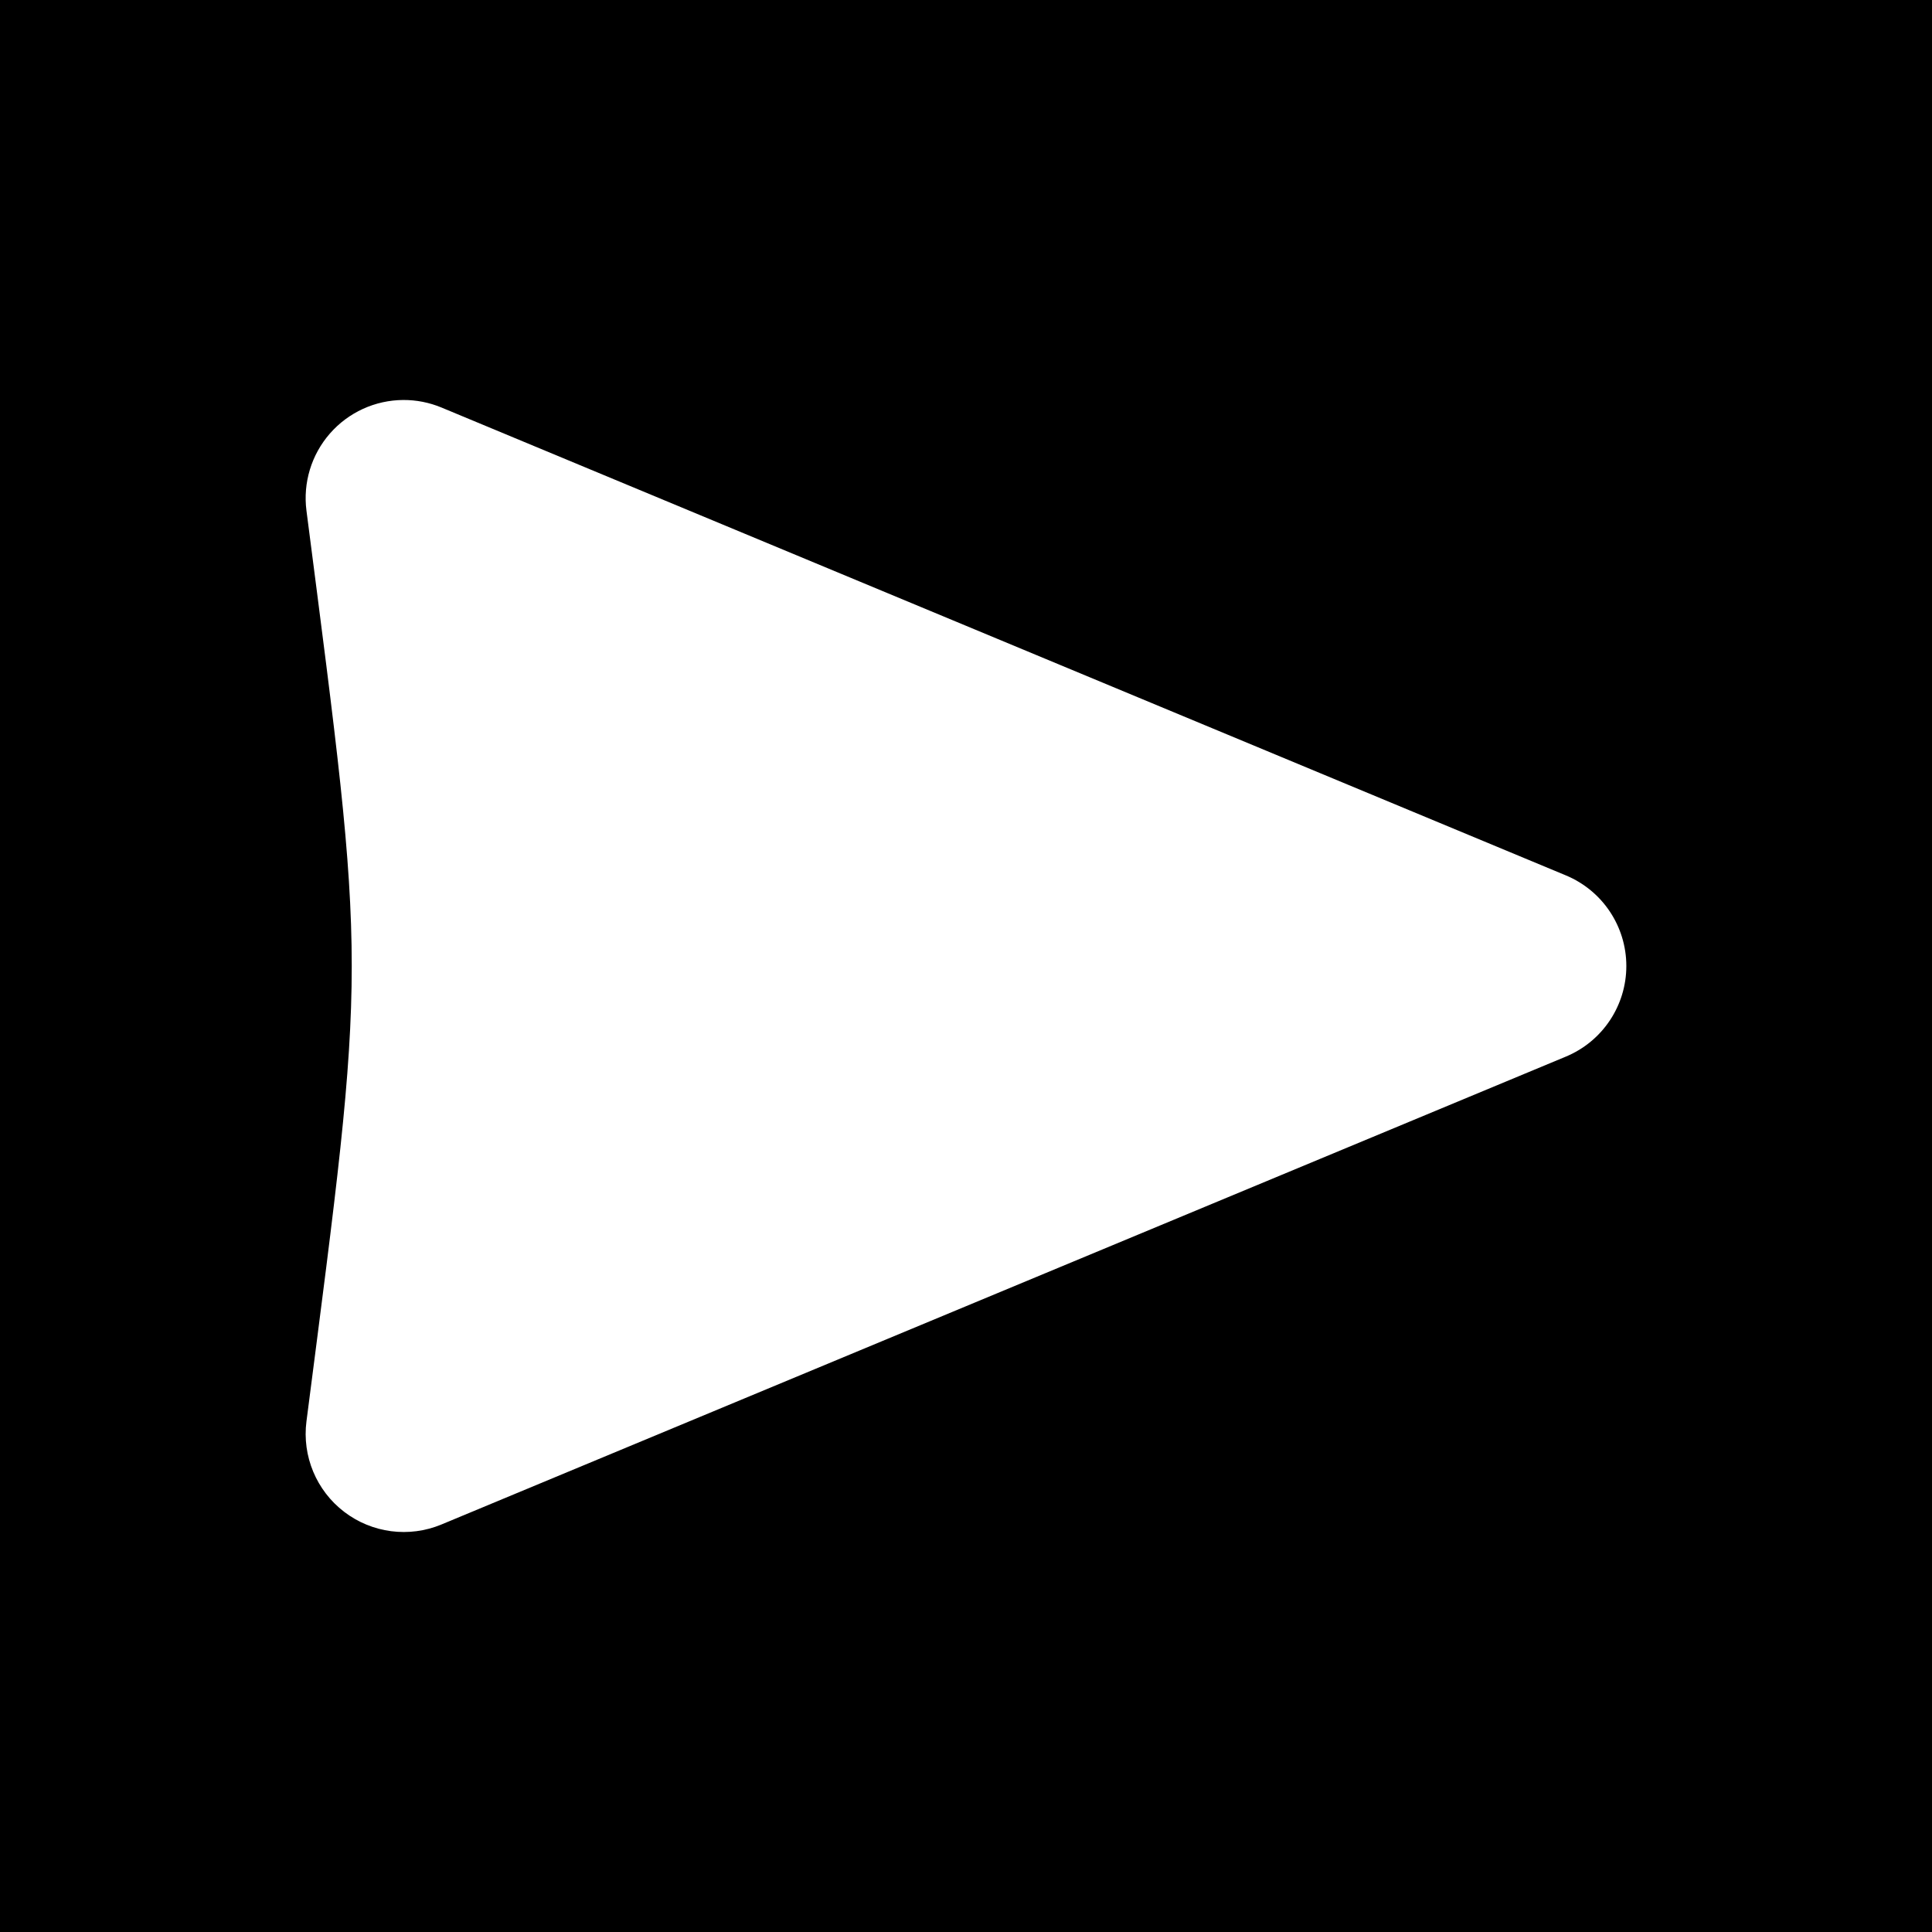
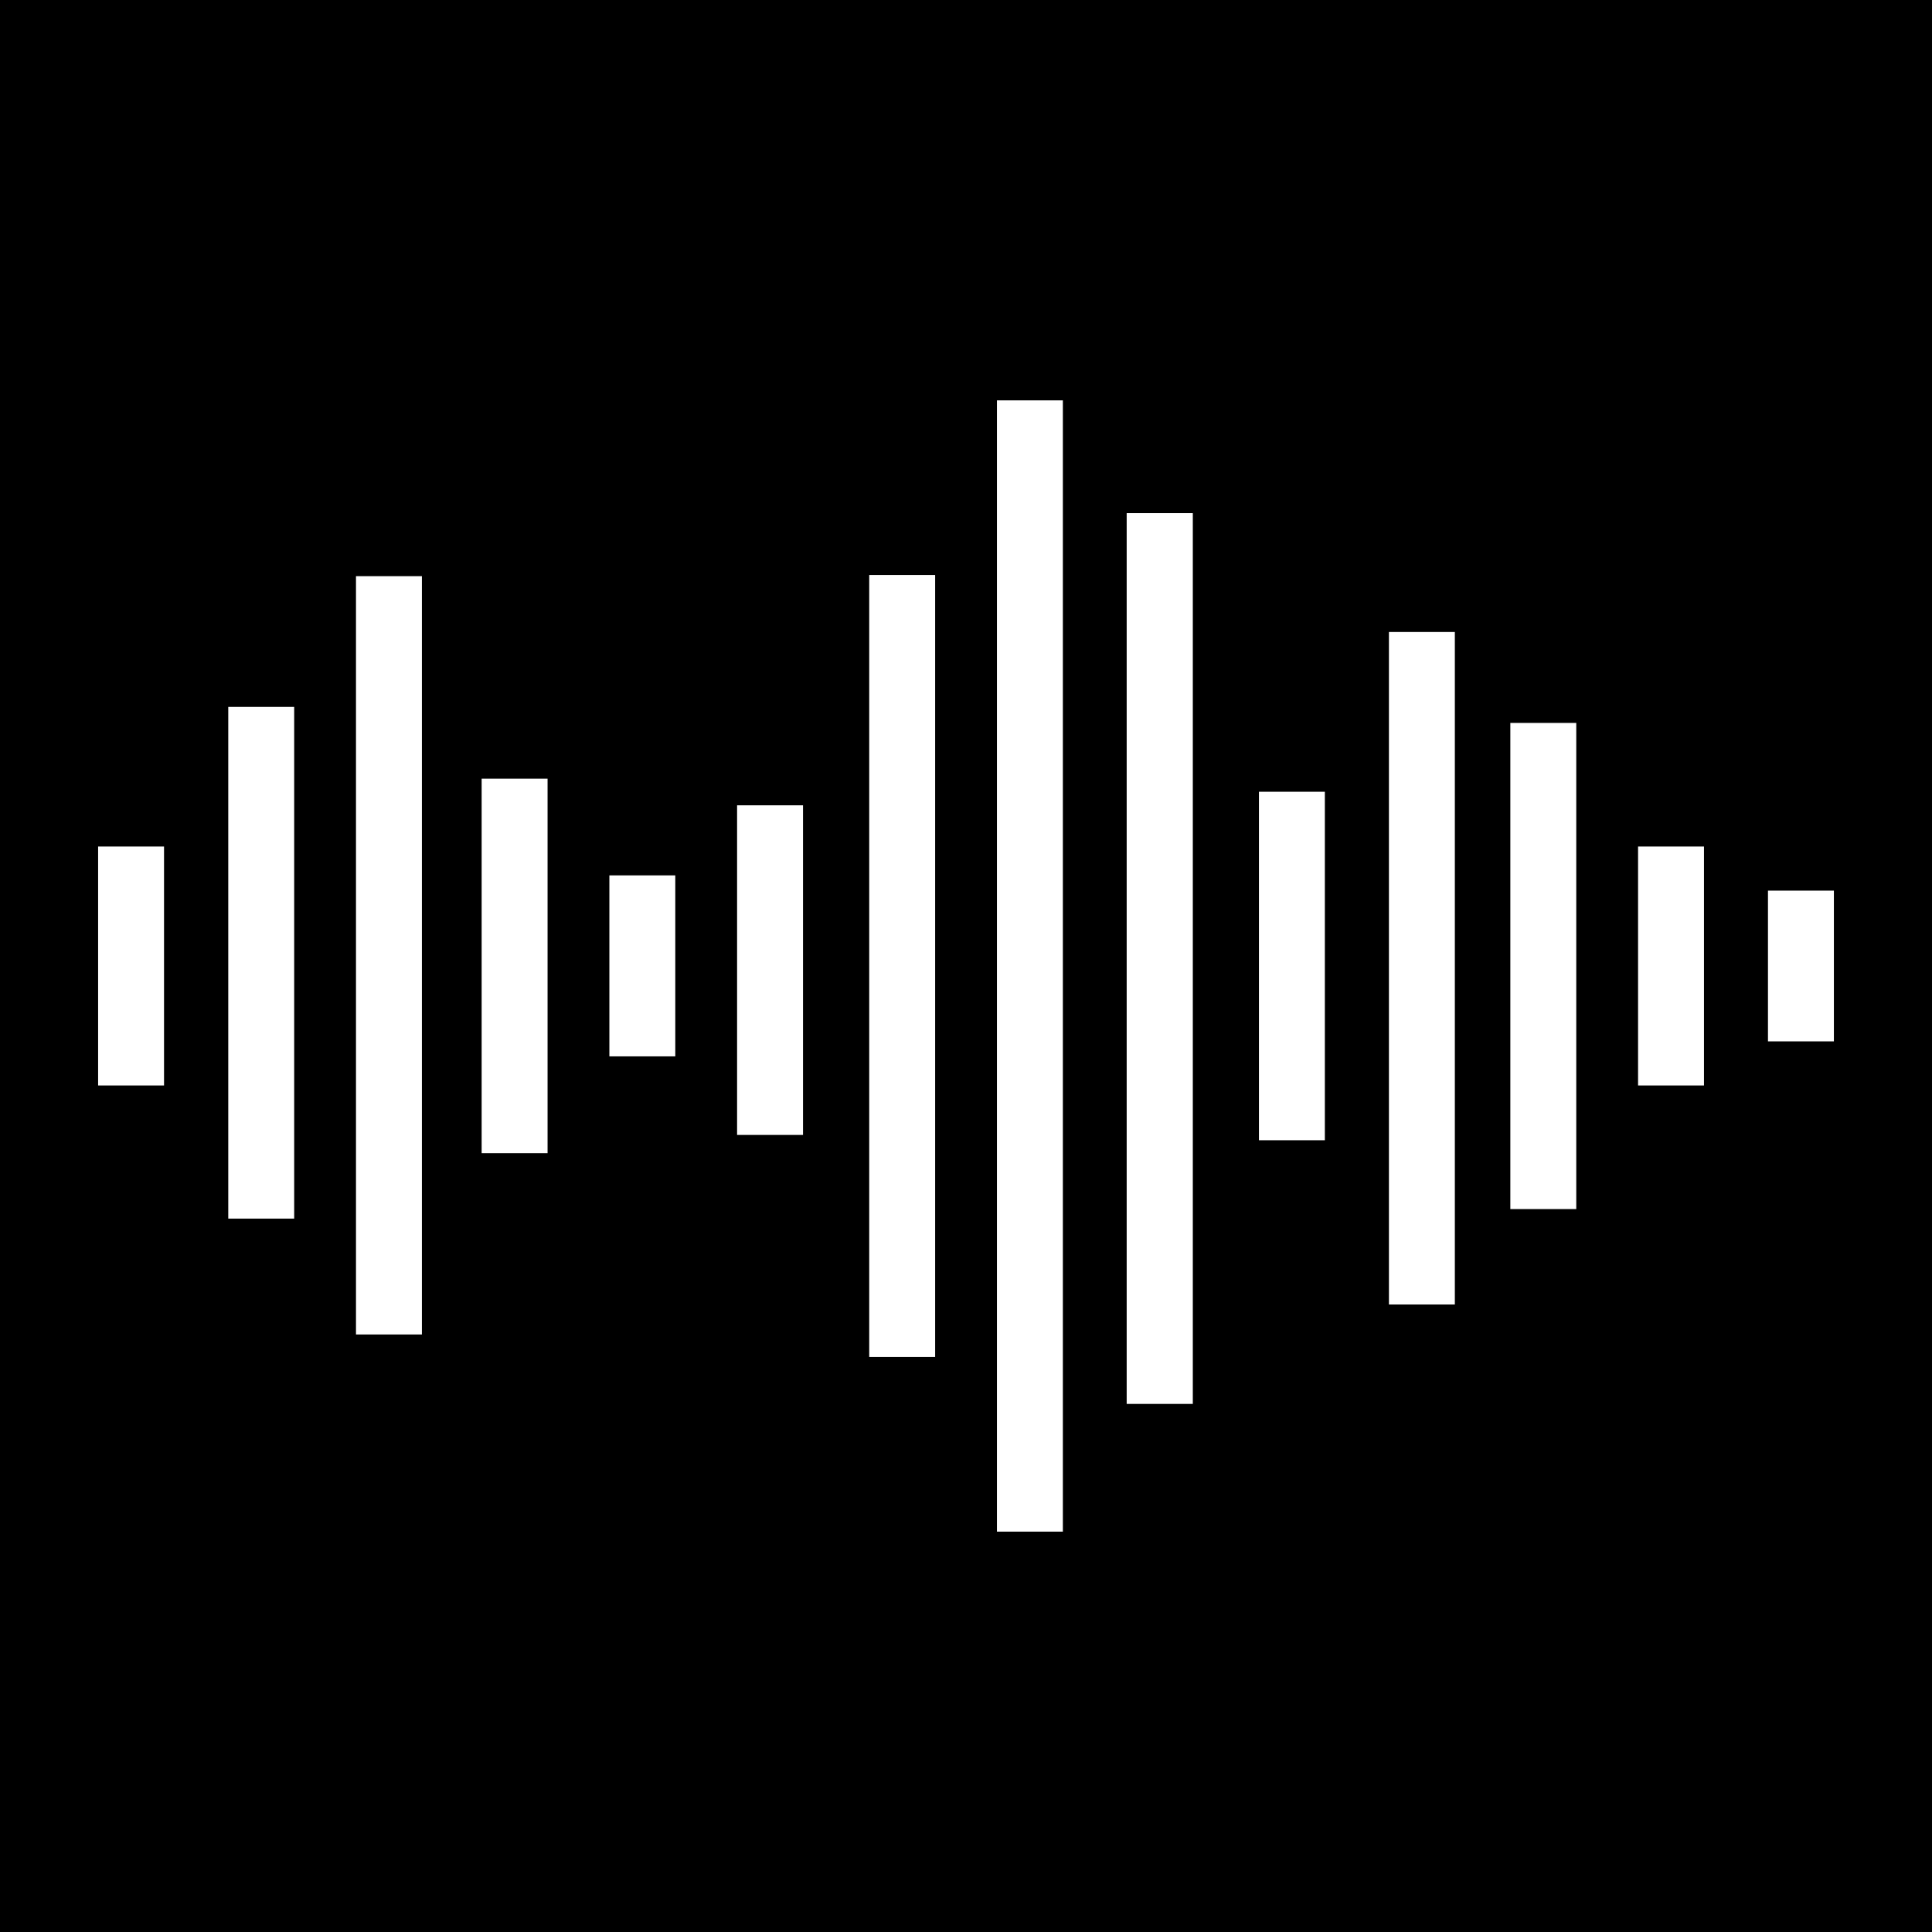
<svg xmlns="http://www.w3.org/2000/svg" viewBox="0 0 512 512" style="height: 512px; width: 512px;">
  <path d="M0 0h512v512H0z" fill="#000" fill-opacity="1" />
  <g class="" transform="translate(0,0)" style="touch-action: none;">
-     <path d="M106.854 106.002a26.003 26.003 0 0 0-25.64 29.326c16 124 16 117.344 0 241.344a26.003 26.003 0 0 0 35.776 27.332l298-124a26.003 26.003 0 0 0 0-48.008l-298-124a26.003 26.003 0 0 0-10.136-1.994z" fill="#fff" fill-opacity="1" />
+     <path d="M468.53 236.03H486v39.94h-17.47v-39.94zm-34.426 51.634h17.47v-63.328h-17.47v63.328zm-33.848 32.756h17.47V191.58h-17.47v128.84zm-32.177 25.276h17.47V167.483h-17.47v178.17zm-34.448-43.521h17.47v-92.35h-17.47v92.35zm-34.994 69.879h17.47v-236.06h-17.525v236.06zM264.2 405.9h17.47V106.1H264.2V405.9zm-33.848-46.284h17.47V152.383h-17.47v207.234zm-35.016-58.85h17.47v-87.35h-17.47v87.35zm-33.847-20.823h17.47V231.98h-17.47v48.042zm-33.848 25.66h17.47v-99.24h-17.47v99.272zm-33.302 48.04h17.47V152.678H94.34v201zm-33.847-30.702h17.47V187.333h-17.47v135.642zM26 287.664h17.47v-63.328H26v63.328z" fill="#fff" fill-opacity="1" />
  </g>
</svg>
